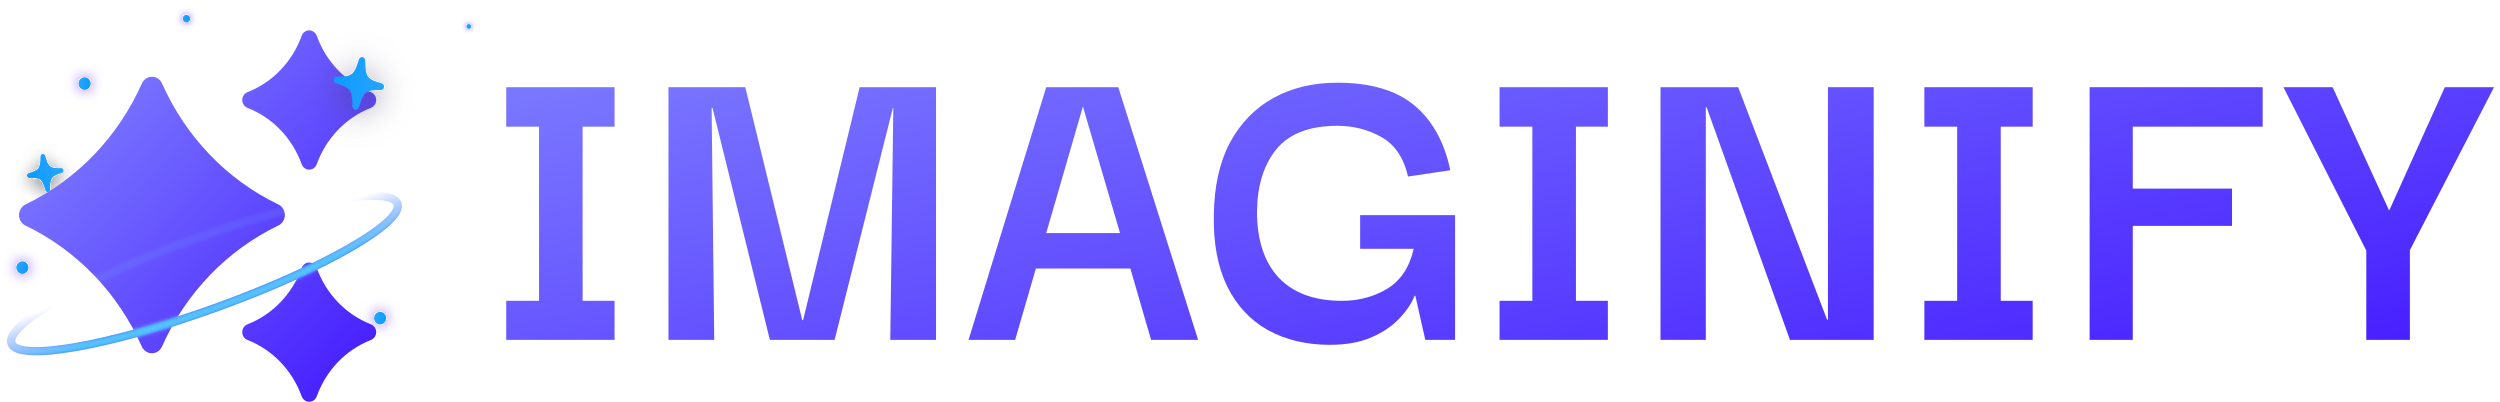
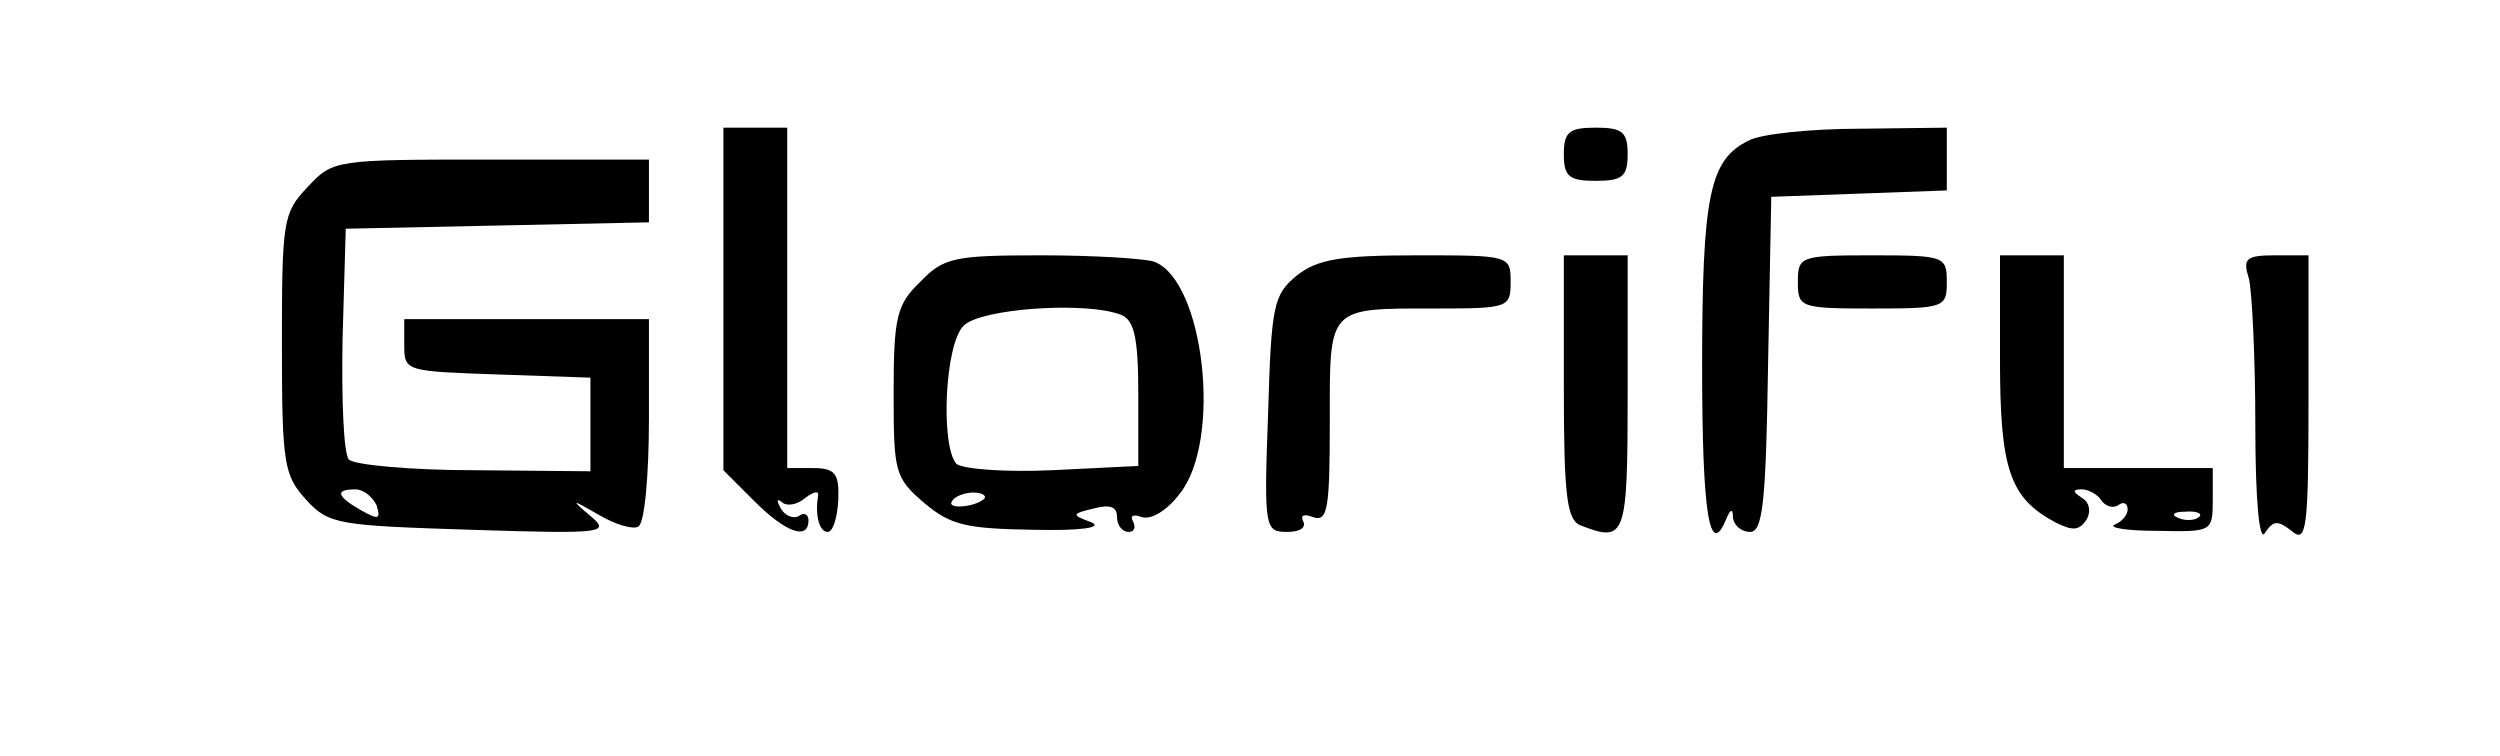
- <svg xmlns="http://www.w3.org/2000/svg" width="168" height="27" viewBox="0 0 168 27" fill="none">
-   <path d="M41.298 20.216V22.84H34.019V20.216H36.223V8.514H34.019V5.86H41.298V8.514H39.152V20.216H41.298ZM44.921 22.84V5.86H50.083L53.911 21.513H53.969L57.768 5.86H62.901V22.84H59.827L60.03 7.247H60.001L56.086 22.84H51.736L47.879 7.247H47.821L47.995 22.84H44.921ZM65.086 22.84L70.306 5.86H75.149L80.514 22.84H77.353L75.961 18.045H69.61L68.218 22.84H65.086ZM72.771 7.157L70.306 15.662H75.265L72.771 7.157ZM89.371 23.172C87.786 23.172 86.394 22.84 85.195 22.177C84.016 21.513 83.107 20.538 82.469 19.251C81.831 17.944 81.532 16.346 81.57 14.456C81.59 12.545 81.947 10.927 82.643 9.6C83.359 8.273 84.335 7.267 85.572 6.584C86.81 5.9 88.24 5.558 89.864 5.558C92.088 5.558 93.808 6.061 95.026 7.066C96.244 8.072 97.056 9.529 97.462 11.44L94.62 11.862C94.33 10.595 93.731 9.71 92.822 9.208C91.933 8.705 90.947 8.454 89.864 8.454C88.008 8.454 86.645 8.976 85.775 10.022C84.925 11.068 84.49 12.465 84.47 14.214C84.47 16.145 84.963 17.632 85.949 18.678C86.935 19.703 88.347 20.216 90.183 20.216C91.305 20.216 92.32 19.945 93.228 19.402C94.137 18.839 94.727 17.944 94.997 16.718H91.401V14.456H97.781V22.84H95.78L95.113 19.884H95.055C94.862 20.387 94.523 20.89 94.04 21.392C93.576 21.895 92.958 22.317 92.184 22.659C91.411 23.001 90.473 23.172 89.371 23.172ZM108.049 20.216V22.84H100.77V20.216H102.974V8.514H100.77V5.86H108.049V8.514H105.903V20.216H108.049ZM122.837 5.86H125.911V22.84H120.285L114.688 7.217H114.63V22.84H111.585V5.86H116.805L122.779 21.483H122.837V5.86ZM136.596 20.216V22.84H129.317V20.216H131.521V8.514H129.317V5.86H136.596V8.514H134.45V20.216H136.596ZM143.322 22.84H140.422V5.86H152.051V8.514H143.322V12.676H149.992V15.179H143.322V22.84ZM159.015 22.84V16.838L153.447 5.86H156.753L160.552 14.154L164.293 5.86H167.599L161.944 16.808V22.84H159.015Z" fill="url(#paint0_linear_2164_2166)" />
-   <g filter="url(#filter0_d_2164_2166)">
-     <path d="M31.499 1.941C31.585 1.941 31.655 1.868 31.655 1.778C31.655 1.688 31.585 1.615 31.499 1.615C31.412 1.615 31.342 1.688 31.342 1.778C31.342 1.868 31.412 1.941 31.499 1.941Z" fill="url(#paint1_linear_2164_2166)" />
+ <svg xmlns="http://www.w3.org/2000/svg" version="1.0" width="235pt" height="71pt" viewBox="0 0 235 71" preserveAspectRatio="xMidYMid meet">
+   <g transform="translate(0,71) scale(0.1,-0.1)" fill="#000000" stroke="none">
+     <path d="M680 429 l0 -161 29 -29 c30 -30 51 -37 51 -18 0 5 -4 8 -9 4 -5 -3 -13 0 -17 7 -4 7 -4 10 1 6 4 -4 14 -3 22 4 8 6 13 7 12 2 -3 -18 1 -34 9 -34 5 0 9 13 10 30 1 25 -3 30 -24 30 l-24 0 0 160 0 160 -30 0 -30 0 0 -161z" />
+     <path d="M1470 565 c0 -21 5 -25 30 -25 25 0 30 4 30 25 0 21 -5 25 -30 25 -25 0 -30 -4 -30 -25z" />
+     <path d="M1644 578 c-37 -18 -44 -51 -44 -213 0 -138 7 -182 23 -142 4 9 6 9 6 0 1 -7 8 -13 16 -13 12 0 15 27 17 158 l3 157 83 3 82 3 0 29 0 30 -82 -1 c-46 0 -93 -5 -104 -11z" />
+     <path d="M289 534 c-23 -24 -24 -32 -24 -148 0 -113 2 -123 23 -146 21 -23 30 -24 155 -28 125 -4 131 -3 112 13 -19 16 -18 16 8 1 15 -9 32 -14 37 -11 6 3 10 49 10 101 l0 94 -115 0 -115 0 0 -25 c0 -24 2 -24 88 -27 l87 -3 0 -44 0 -44 -109 1 c-60 0 -113 5 -118 10 -5 5 -7 56 -6 113 l3 104 143 3 142 3 0 29 0 30 -148 0 c-147 0 -149 0 -173 -26z m65 -299 c4 -13 2 -14 -14 -5 -23 13 -26 20 -6 20 8 0 16 -7 20 -15z" />
+     <path d="M865 445 c-22 -21 -25 -33 -25 -104 0 -75 1 -80 29 -104 25 -21 40 -24 103 -25 44 -1 65 2 54 7 -19 7 -19 8 2 13 15 4 22 2 22 -8 0 -8 5 -14 11 -14 5 0 7 4 4 10 -3 5 0 7 8 4 9 -3 24 6 36 22 40 50 23 200 -24 218 -9 3 -57 6 -106 6 -82 0 -92 -2 -114 -25z m189 -31 c12 -5 16 -21 16 -74 l0 -68 -81 -4 c-44 -2 -84 1 -90 6 -15 17 -11 113 7 130 16 16 115 23 148 10z m-129 -173 c-9 -8 -36 -10 -30 -2 2 4 11 8 20 8 8 0 13 -3 10 -6z" />
+     <path d="M1219 451 c-22 -18 -24 -28 -27 -130 -4 -108 -3 -111 18 -111 12 0 18 4 15 10 -3 6 1 7 9 4 14 -5 16 7 16 89 0 110 -3 107 101 107 67 0 69 1 69 25 0 25 -1 25 -89 25 -72 0 -93 -4 -112 -19z" />
+     <path d="M1470 346 c0 -104 3 -125 16 -130 42 -16 44 -12 44 124 l0 130 -30 0 -30 0 0 -124z" />
+     <path d="M1690 445 c0 -24 2 -25 70 -25 68 0 70 1 70 25 0 24 -2 25 -70 25 -68 0 -70 -1 -70 -25z" />
+     <path d="M1880 372 c0 -103 9 -130 52 -153 16 -8 22 -8 29 2 5 8 3 17 -4 21 -9 6 -9 8 0 8 6 0 15 -5 18 -10 4 -6 11 -8 16 -5 5 4 9 2 9 -4 0 -5 -6 -12 -12 -14 -7 -3 11 -6 40 -6 51 -1 52 -1 52 29 l0 30 -70 0 -70 0 0 100 0 100 -30 0 -30 0 0 -98z m187 -148 c-3 -3 -12 -4 -19 -1 -8 3 -5 6 6 6 11 1 17 -2 13 -5z" />
+     <path d="M2114 448 c3 -13 6 -75 6 -138 0 -73 4 -110 9 -101 8 12 12 12 25 2 14 -12 16 0 16 123 l0 136 -31 0 c-28 0 -31 -3 -25 -22z" />
  </g>
-   <g filter="url(#filter1_d_2164_2166)">
-     <path d="M5.684 6.038C5.909 6.038 6.09 5.849 6.09 5.616C6.09 5.383 5.909 5.193 5.684 5.193C5.46 5.193 5.278 5.383 5.278 5.616C5.278 5.849 5.46 6.038 5.684 6.038Z" fill="url(#paint2_linear_2164_2166)" />
-   </g>
-   <g filter="url(#filter2_d_2164_2166)">
-     <path d="M1.502 18.406C1.726 18.406 1.908 18.217 1.908 17.984C1.908 17.751 1.726 17.562 1.502 17.562C1.278 17.562 1.096 17.751 1.096 17.984C1.096 18.217 1.278 18.406 1.502 18.406Z" fill="url(#paint3_linear_2164_2166)" />
-   </g>
-   <g filter="url(#filter3_d_2164_2166)">
-     <path d="M25.543 21.802C25.767 21.802 25.949 21.613 25.949 21.379C25.949 21.146 25.767 20.957 25.543 20.957C25.319 20.957 25.137 21.146 25.137 21.379C25.137 21.613 25.319 21.802 25.543 21.802Z" fill="url(#paint4_linear_2164_2166)" />
-   </g>
-   <g filter="url(#filter4_d_2164_2166)">
-     <path d="M6.528 14.652C6.614 14.652 6.684 14.579 6.684 14.489C6.684 14.399 6.614 14.326 6.528 14.326C6.441 14.326 6.371 14.399 6.371 14.489C6.371 14.579 6.441 14.652 6.528 14.652Z" fill="url(#paint5_linear_2164_2166)" />
-   </g>
-   <g filter="url(#filter5_d_2164_2166)">
-     <path d="M12.524 1.512C12.66 1.512 12.77 1.397 12.77 1.256C12.77 1.115 12.66 1 12.524 1C12.388 1 12.278 1.115 12.278 1.256C12.278 1.397 12.388 1.512 12.524 1.512Z" fill="url(#paint6_linear_2164_2166)" />
-   </g>
-   <g filter="url(#filter6_d_2164_2166)">
-     <path d="M3.228 12.906C3.148 12.919 3.073 12.868 3.049 12.783C2.828 12.029 2.711 11.937 1.985 11.965C1.902 11.967 1.828 11.906 1.816 11.823C1.804 11.739 1.856 11.659 1.936 11.634C2.63 11.42 2.705 11.316 2.722 10.526C2.724 10.438 2.779 10.367 2.857 10.354C2.939 10.342 3.012 10.393 3.038 10.477C3.257 11.231 3.374 11.322 4.099 11.295C4.185 11.293 4.257 11.352 4.269 11.438C4.281 11.521 4.231 11.6 4.149 11.626C3.454 11.842 3.38 11.945 3.365 12.735C3.361 12.824 3.305 12.894 3.228 12.906Z" fill="url(#paint7_linear_2164_2166)" />
-   </g>
-   <path d="M16.63 6.194C16.419 6.276 16.278 6.486 16.278 6.72C16.278 6.954 16.419 7.164 16.63 7.247C18.313 7.903 19.641 9.284 20.272 11.034C20.352 11.254 20.553 11.4 20.778 11.4C21.003 11.4 21.205 11.254 21.285 11.034C21.916 9.284 23.244 7.903 24.927 7.247C25.138 7.164 25.278 6.954 25.278 6.72C25.278 6.486 25.138 6.276 24.927 6.194C23.244 5.537 21.916 4.156 21.285 2.406C21.205 2.186 21.003 2.04 20.778 2.04C20.553 2.04 20.352 2.186 20.272 2.406C19.641 4.156 18.313 5.537 16.63 6.194ZM10.892 5.613C10.771 5.336 10.503 5.16 10.213 5.16C9.922 5.16 9.655 5.336 9.533 5.613C7.936 9.2 5.164 12.082 1.714 13.74C1.447 13.867 1.278 14.145 1.278 14.452C1.278 14.759 1.447 15.032 1.714 15.159C5.163 16.815 7.937 19.698 9.528 23.285C9.65 23.563 9.917 23.739 10.208 23.739C10.499 23.739 10.766 23.563 10.888 23.285C12.482 19.695 15.254 16.812 18.706 15.154C18.974 15.027 19.142 14.749 19.142 14.447C19.142 14.145 18.974 13.867 18.706 13.74C15.257 12.085 12.485 9.2 10.892 5.613ZM20.272 18.006C19.641 19.756 18.313 21.137 16.63 21.794C16.419 21.876 16.278 22.086 16.278 22.32C16.278 22.554 16.419 22.764 16.63 22.846C18.313 23.503 19.641 24.884 20.272 26.634C20.352 26.854 20.553 27 20.778 27C21.003 27 21.205 26.854 21.285 26.634C21.916 24.884 23.244 23.503 24.927 22.846C25.138 22.764 25.278 22.554 25.278 22.32C25.278 22.086 25.138 21.876 24.927 21.794C23.244 21.137 21.916 19.756 21.285 18.006C21.205 17.786 21.003 17.64 20.778 17.64C20.553 17.64 20.352 17.786 20.272 18.006Z" fill="url(#paint8_linear_2164_2166)" />
-   <path d="M12.972 16.086C5.808 18.673 0.343 21.799 0.766 23.067C1.19 24.334 7.341 23.264 14.505 20.677C21.669 18.089 27.133 14.964 26.71 13.696C26.287 12.428 20.136 13.498 12.972 16.086Z" stroke="url(#paint9_linear_2164_2166)" stroke-width="0.549" />
-   <g style="mix-blend-mode:screen" filter="url(#filter7_f_2164_2166)">
-     <path d="M12.972 16.085C5.808 18.673 0.343 21.799 0.766 23.066C1.19 24.334 7.341 23.264 14.505 20.677C21.669 18.089 27.133 14.963 26.71 13.696C26.287 12.428 20.136 13.498 12.972 16.085Z" stroke="url(#paint10_linear_2164_2166)" stroke-width="0.549" />
-   </g>
-   <g filter="url(#filter8_d_2164_2166)">
-     <path d="M23.872 7.362C23.762 7.345 23.683 7.247 23.684 7.126C23.679 6.038 23.559 5.869 22.591 5.606C22.479 5.575 22.405 5.463 22.421 5.348C22.437 5.232 22.536 5.149 22.652 5.148C23.65 5.152 23.789 5.046 24.113 4.009C24.149 3.894 24.248 3.823 24.357 3.839C24.469 3.856 24.547 3.954 24.549 4.076C24.551 5.161 24.67 5.33 25.637 5.593C25.752 5.627 25.825 5.735 25.808 5.853C25.793 5.968 25.696 6.051 25.577 6.051C24.577 6.05 24.441 6.155 24.119 7.192C24.08 7.308 23.979 7.378 23.872 7.362Z" fill="url(#paint11_linear_2164_2166)" />
-   </g>
-   <defs>
-     <filter id="filter0_d_2164_2166" x="31.001" y="1.274" width="0.996" height="1.009" filterUnits="userSpaceOnUse" color-interpolation-filters="sRGB">
-       <feFlood flood-opacity="0" result="BackgroundImageFix" />
-       <feColorMatrix in="SourceAlpha" type="matrix" values="0 0 0 0 0 0 0 0 0 0 0 0 0 0 0 0 0 0 127 0" result="hardAlpha" />
-       <feOffset />
-       <feGaussianBlur stdDeviation="0.171" />
-       <feComposite in2="hardAlpha" operator="out" />
-       <feColorMatrix type="matrix" values="0 0 0 0 0.592 0 0 0 0 0.392 0 0 0 0 1 0 0 0 1 0" />
-       <feBlend mode="normal" in2="BackgroundImageFix" result="effect1_dropShadow_2164_2166" />
-       <feBlend mode="normal" in="SourceGraphic" in2="effect1_dropShadow_2164_2166" result="shape" />
-     </filter>
-     <filter id="filter1_d_2164_2166" x="4.392" y="4.308" width="2.584" height="2.616" filterUnits="userSpaceOnUse" color-interpolation-filters="sRGB">
-       <feFlood flood-opacity="0" result="BackgroundImageFix" />
-       <feColorMatrix in="SourceAlpha" type="matrix" values="0 0 0 0 0 0 0 0 0 0 0 0 0 0 0 0 0 0 127 0" result="hardAlpha" />
-       <feOffset />
-       <feGaussianBlur stdDeviation="0.443" />
-       <feComposite in2="hardAlpha" operator="out" />
-       <feColorMatrix type="matrix" values="0 0 0 0 0.592 0 0 0 0 0.392 0 0 0 0 1 0 0 0 1 0" />
-       <feBlend mode="normal" in2="BackgroundImageFix" result="effect1_dropShadow_2164_2166" />
-       <feBlend mode="normal" in="SourceGraphic" in2="effect1_dropShadow_2164_2166" result="shape" />
-     </filter>
-     <filter id="filter2_d_2164_2166" x="0.21" y="16.676" width="2.584" height="2.616" filterUnits="userSpaceOnUse" color-interpolation-filters="sRGB">
-       <feFlood flood-opacity="0" result="BackgroundImageFix" />
-       <feColorMatrix in="SourceAlpha" type="matrix" values="0 0 0 0 0 0 0 0 0 0 0 0 0 0 0 0 0 0 127 0" result="hardAlpha" />
-       <feOffset />
-       <feGaussianBlur stdDeviation="0.443" />
-       <feComposite in2="hardAlpha" operator="out" />
-       <feColorMatrix type="matrix" values="0 0 0 0 0.592 0 0 0 0 0.392 0 0 0 0 1 0 0 0 1 0" />
-       <feBlend mode="normal" in2="BackgroundImageFix" result="effect1_dropShadow_2164_2166" />
-       <feBlend mode="normal" in="SourceGraphic" in2="effect1_dropShadow_2164_2166" result="shape" />
-     </filter>
-     <filter id="filter3_d_2164_2166" x="24.251" y="20.071" width="2.584" height="2.616" filterUnits="userSpaceOnUse" color-interpolation-filters="sRGB">
-       <feFlood flood-opacity="0" result="BackgroundImageFix" />
-       <feColorMatrix in="SourceAlpha" type="matrix" values="0 0 0 0 0 0 0 0 0 0 0 0 0 0 0 0 0 0 127 0" result="hardAlpha" />
-       <feOffset />
-       <feGaussianBlur stdDeviation="0.443" />
-       <feComposite in2="hardAlpha" operator="out" />
-       <feColorMatrix type="matrix" values="0 0 0 0 0.592 0 0 0 0 0.392 0 0 0 0 1 0 0 0 1 0" />
-       <feBlend mode="normal" in2="BackgroundImageFix" result="effect1_dropShadow_2164_2166" />
-       <feBlend mode="normal" in="SourceGraphic" in2="effect1_dropShadow_2164_2166" result="shape" />
-     </filter>
-     <filter id="filter4_d_2164_2166" x="6.03" y="13.984" width="0.996" height="1.009" filterUnits="userSpaceOnUse" color-interpolation-filters="sRGB">
-       <feFlood flood-opacity="0" result="BackgroundImageFix" />
-       <feColorMatrix in="SourceAlpha" type="matrix" values="0 0 0 0 0 0 0 0 0 0 0 0 0 0 0 0 0 0 127 0" result="hardAlpha" />
-       <feOffset />
-       <feGaussianBlur stdDeviation="0.171" />
-       <feComposite in2="hardAlpha" operator="out" />
-       <feColorMatrix type="matrix" values="0 0 0 0 0.592 0 0 0 0 0.392 0 0 0 0 1 0 0 0 1 0" />
-       <feBlend mode="normal" in2="BackgroundImageFix" result="effect1_dropShadow_2164_2166" />
-       <feBlend mode="normal" in="SourceGraphic" in2="effect1_dropShadow_2164_2166" result="shape" />
-     </filter>
-     <filter id="filter5_d_2164_2166" x="11.742" y="0.463" width="1.565" height="1.585" filterUnits="userSpaceOnUse" color-interpolation-filters="sRGB">
-       <feFlood flood-opacity="0" result="BackgroundImageFix" />
-       <feColorMatrix in="SourceAlpha" type="matrix" values="0 0 0 0 0 0 0 0 0 0 0 0 0 0 0 0 0 0 127 0" result="hardAlpha" />
-       <feOffset />
-       <feGaussianBlur stdDeviation="0.268" />
-       <feComposite in2="hardAlpha" operator="out" />
-       <feColorMatrix type="matrix" values="0 0 0 0 0.592 0 0 0 0 0.392 0 0 0 0 1 0 0 0 1 0" />
-       <feBlend mode="normal" in2="BackgroundImageFix" result="effect1_dropShadow_2164_2166" />
-       <feBlend mode="normal" in="SourceGraphic" in2="effect1_dropShadow_2164_2166" result="shape" />
-     </filter>
-     <filter id="filter6_d_2164_2166" x="0.732" y="9.553" width="4.62" height="4.719" filterUnits="userSpaceOnUse" color-interpolation-filters="sRGB">
-       <feFlood flood-opacity="0" result="BackgroundImageFix" />
-       <feColorMatrix in="SourceAlpha" type="matrix" values="0 0 0 0 0 0 0 0 0 0 0 0 0 0 0 0 0 0 127 0" result="hardAlpha" />
-       <feOffset dy="0.282" />
-       <feGaussianBlur stdDeviation="0.541" />
-       <feComposite in2="hardAlpha" operator="out" />
-       <feColorMatrix type="matrix" values="0 0 0 0 0.221 0 0 0 0 0.21 0 0 0 0 0.242 0 0 0 0.6 0" />
-       <feBlend mode="normal" in2="BackgroundImageFix" result="effect1_dropShadow_2164_2166" />
-       <feBlend mode="normal" in="SourceGraphic" in2="effect1_dropShadow_2164_2166" result="shape" />
-     </filter>
-     <filter id="filter7_f_2164_2166" x="0.216" y="12.631" width="27.044" height="11.499" filterUnits="userSpaceOnUse" color-interpolation-filters="sRGB">
-       <feFlood flood-opacity="0" result="BackgroundImageFix" />
-       <feBlend mode="normal" in="SourceGraphic" in2="BackgroundImageFix" result="shape" />
-       <feGaussianBlur stdDeviation="0.127" result="effect1_foregroundBlur_2164_2166" />
-     </filter>
-     <filter id="filter8_d_2164_2166" x="20.288" y="2.261" width="7.653" height="7.788" filterUnits="userSpaceOnUse" color-interpolation-filters="sRGB">
-       <feFlood flood-opacity="0" result="BackgroundImageFix" />
-       <feColorMatrix in="SourceAlpha" type="matrix" values="0 0 0 0 0 0 0 0 0 0 0 0 0 0 0 0 0 0 127 0" result="hardAlpha" />
-       <feOffset dy="0.555" />
-       <feGaussianBlur stdDeviation="1.065" />
-       <feComposite in2="hardAlpha" operator="out" />
-       <feColorMatrix type="matrix" values="0 0 0 0 0.297 0 0 0 0 0.244 0 0 0 0 0.404 0 0 0 0.6 0" />
-       <feBlend mode="normal" in2="BackgroundImageFix" result="effect1_dropShadow_2164_2166" />
-       <feBlend mode="normal" in="SourceGraphic" in2="effect1_dropShadow_2164_2166" result="shape" />
-     </filter>
-     <linearGradient id="paint0_linear_2164_2166" x1="32.279" y1="-4.2" x2="45.114" y2="53.252" gradientUnits="userSpaceOnUse">
-       <stop stop-color="#868CFF" />
-       <stop offset="1" stop-color="#4318FF" />
-     </linearGradient>
-     <linearGradient id="paint1_linear_2164_2166" x1="31.352" y1="1.761" x2="31.663" y2="1.768" gradientUnits="userSpaceOnUse">
-       <stop stop-color="#26A4FF" />
-       <stop offset="1" stop-color="#0D9AFF" />
-     </linearGradient>
-     <linearGradient id="paint2_linear_2164_2166" x1="5.302" y1="5.572" x2="6.11" y2="5.588" gradientUnits="userSpaceOnUse">
-       <stop stop-color="#26A4FF" />
-       <stop offset="1" stop-color="#0D9AFF" />
-     </linearGradient>
-     <linearGradient id="paint3_linear_2164_2166" x1="1.12" y1="17.94" x2="1.928" y2="17.957" gradientUnits="userSpaceOnUse">
-       <stop stop-color="#26A4FF" />
-       <stop offset="1" stop-color="#0D9AFF" />
-     </linearGradient>
-     <linearGradient id="paint4_linear_2164_2166" x1="25.161" y1="21.336" x2="25.968" y2="21.352" gradientUnits="userSpaceOnUse">
-       <stop stop-color="#26A4FF" />
-       <stop offset="1" stop-color="#0D9AFF" />
-     </linearGradient>
-     <linearGradient id="paint5_linear_2164_2166" x1="6.38" y1="14.472" x2="6.692" y2="14.478" gradientUnits="userSpaceOnUse">
-       <stop stop-color="#26A4FF" />
-       <stop offset="1" stop-color="#0D9AFF" />
-     </linearGradient>
-     <linearGradient id="paint6_linear_2164_2166" x1="12.293" y1="1.229" x2="12.782" y2="1.239" gradientUnits="userSpaceOnUse">
-       <stop stop-color="#26A4FF" />
-       <stop offset="1" stop-color="#0D9AFF" />
-     </linearGradient>
-     <linearGradient id="paint7_linear_2164_2166" x1="4.177" y1="11.317" x2="1.741" y2="11.721" gradientUnits="userSpaceOnUse">
-       <stop stop-color="#26A4FF" />
-       <stop offset="1" stop-color="#0D9AFF" />
-     </linearGradient>
-     <linearGradient id="paint8_linear_2164_2166" x1="1.278" y1="2.04" x2="26.219" y2="26.022" gradientUnits="userSpaceOnUse">
-       <stop stop-color="#868CFF" />
-       <stop offset="1" stop-color="#4318FF" />
-     </linearGradient>
-     <linearGradient id="paint9_linear_2164_2166" x1="1.183" y1="24.803" x2="0.114" y2="21.789" gradientUnits="userSpaceOnUse">
-       <stop stop-color="#3F5FFF" />
-       <stop offset="1" stop-color="#3F5FFF" stop-opacity="0" />
-     </linearGradient>
-     <linearGradient id="paint10_linear_2164_2166" x1="1.183" y1="24.802" x2="0.114" y2="21.789" gradientUnits="userSpaceOnUse">
-       <stop stop-color="#1DA0FF" />
-       <stop offset="1" stop-color="#199FFF" stop-opacity="0.13" />
-     </linearGradient>
-     <linearGradient id="paint11_linear_2164_2166" x1="25.733" y1="5.656" x2="22.352" y2="5.259" gradientUnits="userSpaceOnUse">
-       <stop stop-color="#26A4FF" />
-       <stop offset="1" stop-color="#0D9AFF" />
-     </linearGradient>
-   </defs>
</svg>
